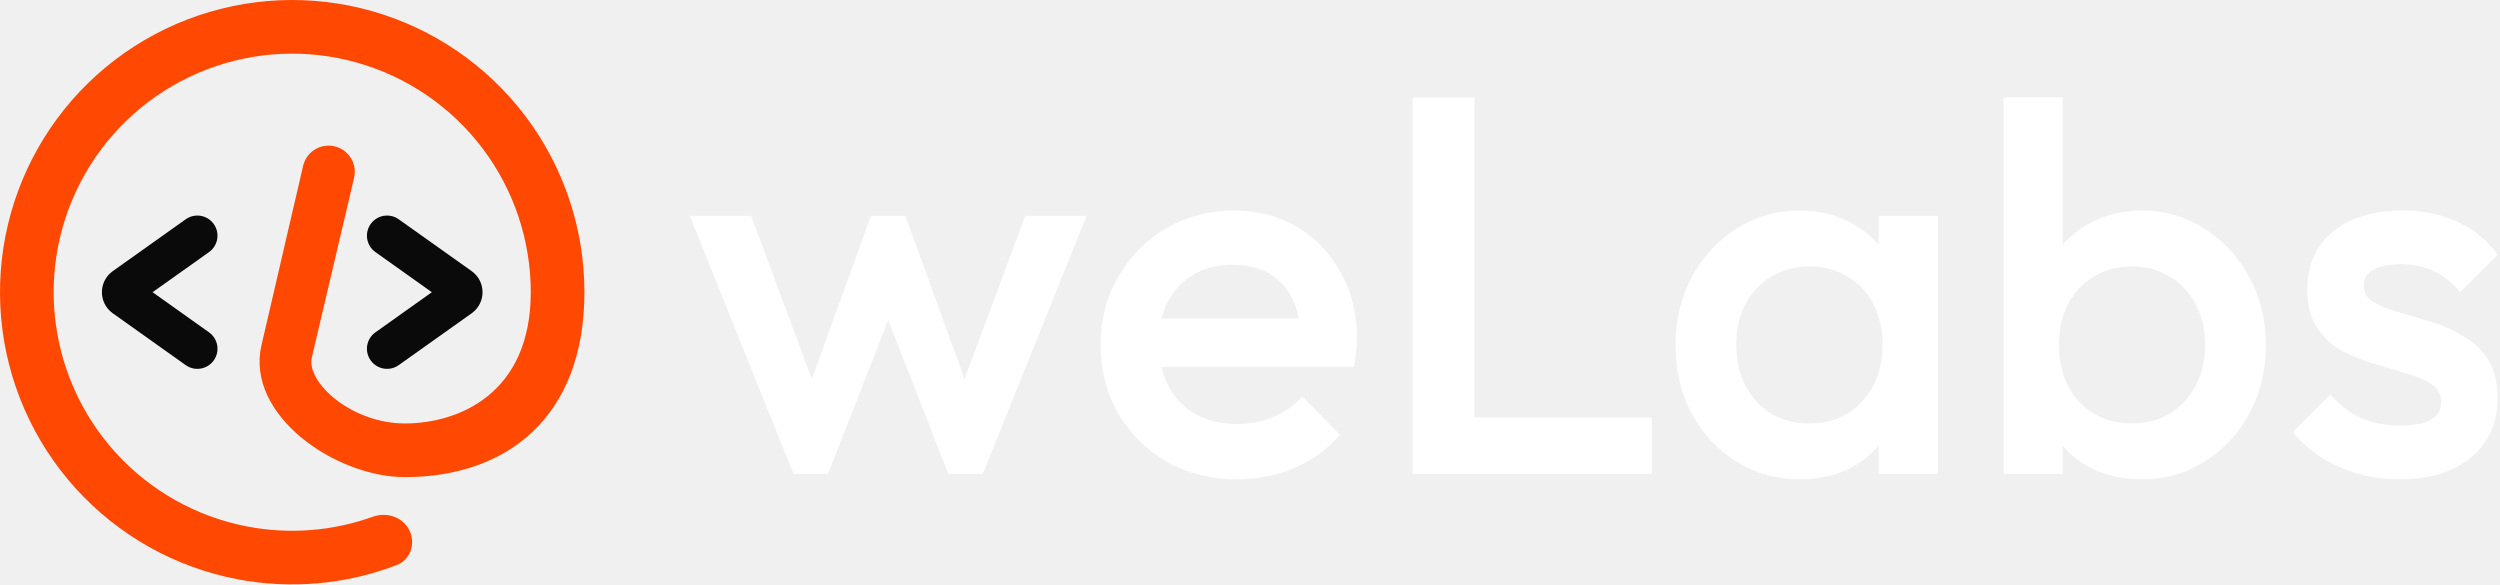
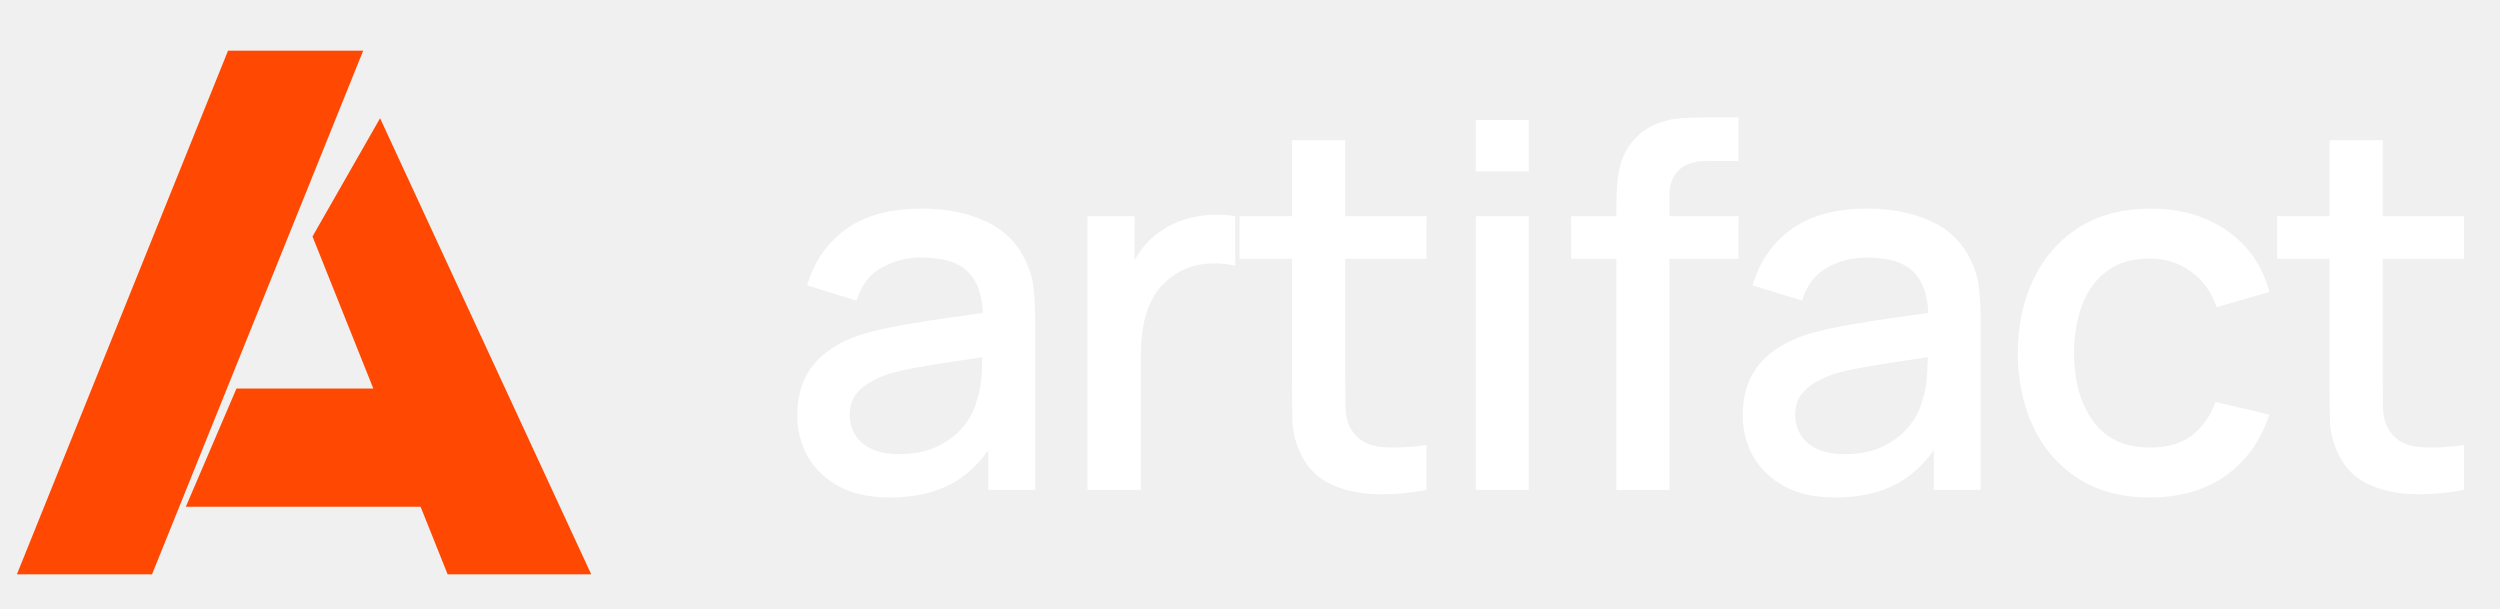
- <svg xmlns="http://www.w3.org/2000/svg" width="154" height="36" viewBox="0 0 154 36" fill="none" role="img" aria-label="weLabs">
-   <g id="Icon">
-     <path id="Union" d="M36 18C36 14.089 34.726 10.284 32.371 7.161C30.015 4.038 26.707 1.768 22.946 0.693C19.186 -0.382 15.177 -0.202 11.527 1.204C7.878 2.611 4.785 5.168 2.718 8.488C0.652 11.809 -0.277 15.712 0.072 19.608C0.421 23.504 2.03 27.18 4.655 30.079C7.28 32.979 10.778 34.945 14.62 35.68C17.919 36.31 21.317 36.004 24.433 34.811C25.286 34.485 25.621 33.487 25.218 32.668C24.815 31.849 23.827 31.521 22.968 31.83C20.502 32.716 17.834 32.929 15.24 32.434C12.104 31.834 9.248 30.229 7.105 27.862C4.962 25.494 3.649 22.493 3.364 19.313C3.078 16.132 3.837 12.946 5.524 10.235C7.212 7.524 9.736 5.436 12.716 4.288C15.695 3.139 18.968 2.993 22.038 3.871C25.108 4.748 27.809 6.602 29.732 9.151C31.655 11.7 32.695 14.807 32.695 18H32.695C32.695 24.285 28.21 26.085 24.934 26.085C21.659 26.085 18.848 23.553 19.21 22.013L21.812 10.953C22.05 9.94 21.282 8.97 20.242 8.97C19.492 8.97 18.841 9.488 18.672 10.218L16.111 21.246C15.096 25.554 20.656 29.39 24.934 29.39C31.249 29.39 36 25.672 36 18Z" fill="#FF4801" />
-     <g id="Union_2">
-       <path d="M13.168 13.8C13.565 14.358 13.434 15.132 12.876 15.528L9.399 18L12.876 20.472C13.434 20.868 13.565 21.642 13.168 22.2C12.771 22.758 11.998 22.889 11.44 22.492L6.948 19.299C6.054 18.663 6.054 17.337 6.948 16.701C6.948 16.701 6.948 16.701 6.948 16.701L11.44 13.508C11.998 13.111 12.771 13.242 13.168 13.8Z" fill="#0A0A0A" />
-       <path d="M22.833 13.8C23.23 13.242 24.003 13.111 24.561 13.508L29.054 16.701C29.947 17.337 29.947 18.663 29.054 19.299L24.561 22.492C24.003 22.889 23.23 22.758 22.833 22.2C22.436 21.642 22.567 20.868 23.125 20.472L26.602 18L23.125 15.528C22.567 15.132 22.436 14.358 22.833 13.8Z" fill="#0A0A0A" />
-     </g>
-   </g>
-   <g id="Group 64">
-     <path id="Vector" d="M48.884 29.195L42.492 13.299H46.267L50.573 24.857L49.447 24.89L53.652 13.299H55.772L59.978 24.89L58.852 24.857L63.157 13.299H66.932L60.541 29.195H58.421L54.116 18.2H55.308L51.003 29.195H48.884Z" fill="white" />
-     <path id="Vector_2" d="M76.21 29.526C74.621 29.526 73.186 29.173 71.905 28.466C70.647 27.738 69.642 26.744 68.892 25.486C68.163 24.227 67.799 22.814 67.799 21.247C67.799 19.68 68.163 18.277 68.892 17.041C69.62 15.783 70.603 14.789 71.839 14.061C73.097 13.332 74.488 12.968 76.011 12.968C77.491 12.968 78.794 13.31 79.92 13.994C81.067 14.679 81.962 15.617 82.602 16.809C83.264 18.002 83.596 19.359 83.596 20.883C83.596 21.148 83.573 21.424 83.529 21.711C83.507 21.976 83.463 22.274 83.397 22.605H70.349V19.624H81.509L80.151 20.817C80.107 19.845 79.92 19.028 79.588 18.366C79.257 17.703 78.782 17.196 78.165 16.842C77.568 16.489 76.829 16.313 75.945 16.313C75.018 16.313 74.212 16.511 73.528 16.909C72.844 17.306 72.314 17.869 71.938 18.598C71.563 19.304 71.375 20.154 71.375 21.148C71.375 22.141 71.574 23.013 71.971 23.764C72.369 24.515 72.932 25.1 73.66 25.519C74.389 25.916 75.228 26.115 76.177 26.115C76.994 26.115 77.745 25.972 78.429 25.685C79.136 25.398 79.732 24.978 80.218 24.426L82.536 26.777C81.763 27.683 80.825 28.367 79.721 28.831C78.617 29.294 77.447 29.526 76.21 29.526Z" fill="white" />
-     <path id="Vector_3" d="M87.014 29.195V6.013H90.822V29.195H87.014ZM89.63 29.195V25.718H101.751V29.195H89.63Z" fill="white" />
-     <path id="Vector_4" d="M110.863 29.526C109.428 29.526 108.125 29.162 106.955 28.433C105.807 27.705 104.891 26.722 104.206 25.486C103.544 24.227 103.213 22.826 103.213 21.28C103.213 19.713 103.544 18.311 104.206 17.074C104.891 15.816 105.807 14.822 106.955 14.094C108.125 13.343 109.428 12.968 110.863 12.968C112.077 12.968 113.148 13.233 114.075 13.763C115.024 14.27 115.775 14.977 116.327 15.882C116.879 16.787 117.155 17.814 117.155 18.962V23.532C117.155 24.68 116.879 25.707 116.327 26.612C115.797 27.517 115.057 28.235 114.108 28.765C113.159 29.272 112.077 29.526 110.863 29.526ZM111.459 26.082C112.805 26.082 113.887 25.629 114.704 24.724C115.543 23.819 115.963 22.66 115.963 21.247C115.963 20.298 115.775 19.459 115.4 18.73C115.024 18.002 114.494 17.439 113.81 17.041C113.148 16.622 112.364 16.412 111.459 16.412C110.576 16.412 109.792 16.622 109.107 17.041C108.445 17.439 107.915 18.002 107.518 18.73C107.143 19.459 106.955 20.298 106.955 21.247C106.955 22.196 107.143 23.035 107.518 23.764C107.915 24.492 108.445 25.067 109.107 25.486C109.792 25.883 110.576 26.082 111.459 26.082ZM115.731 29.195V24.923L116.36 21.048L115.731 17.207V13.299H119.374V29.195H115.731Z" fill="white" />
-     <path id="Vector_5" d="M131.929 29.526C130.715 29.526 129.633 29.272 128.683 28.764C127.734 28.235 126.984 27.517 126.431 26.612C125.902 25.707 125.637 24.68 125.637 23.532V18.962C125.637 17.814 125.913 16.787 126.465 15.882C127.017 14.977 127.767 14.27 128.716 13.762C129.666 13.233 130.737 12.968 131.929 12.968C133.364 12.968 134.656 13.343 135.804 14.094C136.974 14.822 137.89 15.816 138.552 17.074C139.237 18.311 139.579 19.712 139.579 21.28C139.579 22.825 139.237 24.227 138.552 25.486C137.89 26.722 136.974 27.705 135.804 28.433C134.656 29.162 133.364 29.526 131.929 29.526ZM123.418 29.195L123.418 6H127.061V17.207L126.431 21.048L127.061 24.923V29.195H123.418ZM131.333 26.082C132.216 26.082 132.989 25.883 133.651 25.486C134.335 25.066 134.865 24.492 135.241 23.764C135.638 23.035 135.837 22.196 135.837 21.247C135.837 20.297 135.638 19.459 135.241 18.73C134.865 18.001 134.335 17.438 133.651 17.041C132.989 16.622 132.216 16.412 131.333 16.412C130.45 16.412 129.666 16.622 128.981 17.041C128.297 17.438 127.767 18.001 127.392 18.73C127.017 19.459 126.829 20.297 126.829 21.247C126.829 22.196 127.017 23.035 127.392 23.764C127.767 24.492 128.297 25.066 128.981 25.486C129.666 25.883 130.45 26.082 131.333 26.082Z" fill="white" />
-     <path id="Vector_6" d="M147.827 29.526C146.943 29.526 146.093 29.416 145.277 29.195C144.46 28.952 143.709 28.621 143.025 28.201C142.341 27.76 141.744 27.23 141.236 26.612L143.554 24.294C144.106 24.934 144.735 25.42 145.442 25.751C146.171 26.06 146.987 26.215 147.893 26.215C148.71 26.215 149.328 26.093 149.748 25.85C150.167 25.607 150.377 25.254 150.377 24.791C150.377 24.305 150.178 23.93 149.781 23.665C149.383 23.4 148.864 23.179 148.224 23.002C147.606 22.803 146.943 22.605 146.237 22.406C145.553 22.207 144.89 21.942 144.25 21.611C143.632 21.258 143.124 20.783 142.726 20.187C142.329 19.591 142.13 18.818 142.13 17.869C142.13 16.854 142.362 15.981 142.826 15.253C143.312 14.524 143.985 13.961 144.846 13.564C145.729 13.166 146.778 12.968 147.992 12.968C149.273 12.968 150.399 13.2 151.37 13.663C152.364 14.105 153.191 14.778 153.854 15.683L151.536 18.002C151.072 17.427 150.542 16.997 149.946 16.71C149.35 16.423 148.665 16.279 147.893 16.279C147.165 16.279 146.602 16.39 146.204 16.611C145.807 16.831 145.608 17.152 145.608 17.571C145.608 18.013 145.807 18.355 146.204 18.598C146.602 18.84 147.109 19.05 147.728 19.227C148.367 19.404 149.03 19.602 149.714 19.823C150.421 20.022 151.083 20.309 151.701 20.684C152.341 21.037 152.86 21.523 153.258 22.141C153.655 22.737 153.854 23.521 153.854 24.492C153.854 26.038 153.313 27.263 152.231 28.168C151.149 29.074 149.681 29.526 147.827 29.526Z" fill="white" />
-   </g>
+ <svg xmlns="http://www.w3.org/2000/svg" width="148" height="36" viewBox="0 0 148 36" fill="none" role="img" aria-label="Artifact">
+   <path d="M1 34L13.5 3H21.5L9 34H1Z" fill="#FF4801" />
+   <path d="M22.5 7L35 34H26.5L18.5 14L22.5 7Z" fill="#FF4801" />
+   <path d="M14 23H23L26 30H11L14 23Z" fill="#FF4801" />
+   <path d="M52.675 29.45C51.475 29.45 50.47 29.23 49.66 28.79C48.85 28.34 48.235 27.75 47.815 27.02C47.405 26.28 47.2 25.47 47.2 24.59C47.2 23.77 47.345 23.05 47.635 22.43C47.925 21.81 48.355 21.285 48.925 20.855C49.495 20.415 50.195 20.06 51.025 19.79C51.745 19.58 52.56 19.395 53.47 19.235C54.38 19.075 55.335 18.925 56.335 18.785C57.345 18.645 58.345 18.505 59.335 18.365L58.195 18.995C58.215 17.725 57.945 16.785 57.385 16.175C56.835 15.555 55.885 15.245 54.535 15.245C53.685 15.245 52.905 15.445 52.195 15.845C51.485 16.235 50.99 16.885 50.71 17.795L47.785 16.895C48.185 15.505 48.945 14.4 50.065 13.58C51.195 12.76 52.695 12.35 54.565 12.35C56.015 12.35 57.275 12.6 58.345 13.1C59.425 13.59 60.215 14.37 60.715 15.44C60.975 15.97 61.135 16.53 61.195 17.12C61.255 17.71 61.285 18.345 61.285 19.025V29H58.51V25.295L59.05 25.775C58.38 27.015 57.525 27.94 56.485 28.55C55.455 29.15 54.185 29.45 52.675 29.45ZM53.23 26.885C54.12 26.885 54.885 26.73 55.525 26.42C56.165 26.1 56.68 25.695 57.07 25.205C57.46 24.715 57.715 24.205 57.835 23.675C58.005 23.195 58.1 22.655 58.12 22.055C58.15 21.455 58.165 20.975 58.165 20.615L59.185 20.99C58.195 21.14 57.295 21.275 56.485 21.395C55.675 21.515 54.94 21.635 54.28 21.755C53.63 21.865 53.05 22 52.54 22.16C52.11 22.31 51.725 22.49 51.385 22.7C51.055 22.91 50.79 23.165 50.59 23.465C50.4 23.765 50.305 24.13 50.305 24.56C50.305 24.98 50.41 25.37 50.62 25.73C50.83 26.08 51.15 26.36 51.58 26.57C52.01 26.78 52.56 26.885 53.23 26.885ZM64.38 29V12.8H67.17V16.73L66.78 16.22C66.98 15.7 67.24 15.225 67.56 14.795C67.88 14.355 68.25 13.995 68.67 13.715C69.08 13.415 69.535 13.185 70.035 13.025C70.545 12.855 71.065 12.755 71.595 12.725C72.125 12.685 72.635 12.71 73.125 12.8V15.74C72.595 15.6 72.005 15.56 71.355 15.62C70.715 15.68 70.125 15.885 69.585 16.235C69.075 16.565 68.67 16.965 68.37 17.435C68.08 17.905 67.87 18.43 67.74 19.01C67.61 19.58 67.545 20.185 67.545 20.825V29H64.38ZM84.452 29C83.432 29.2 82.432 29.285 81.452 29.255C80.472 29.225 79.597 29.035 78.827 28.685C78.057 28.335 77.477 27.785 77.087 27.035C76.737 26.365 76.547 25.685 76.517 24.995C76.497 24.295 76.487 23.505 76.487 22.625V8.3H79.637V22.475C79.637 23.125 79.642 23.69 79.652 24.17C79.672 24.65 79.777 25.055 79.967 25.385C80.327 26.005 80.897 26.36 81.677 26.45C82.467 26.53 83.392 26.495 84.452 26.345V29ZM73.382 15.32V12.8H84.452V15.32H73.382ZM87.367 10.145V7.1H90.502V10.145H87.367ZM87.367 29V12.8H90.502V29H87.367ZM95.692 29V12.23C95.692 11.82 95.707 11.385 95.737 10.925C95.767 10.455 95.852 9.995 95.992 9.545C96.142 9.085 96.387 8.665 96.727 8.285C97.137 7.835 97.587 7.515 98.077 7.325C98.567 7.135 99.052 7.025 99.532 6.995C100.022 6.965 100.472 6.95 100.882 6.95H102.922V9.53H101.032C100.292 9.53 99.737 9.715 99.367 10.085C99.007 10.445 98.827 10.96 98.827 11.63V29H95.692ZM93.007 15.32V12.8H102.922V15.32H93.007ZM108.646 29.45C107.446 29.45 106.441 29.23 105.631 28.79C104.821 28.34 104.206 27.75 103.786 27.02C103.376 26.28 103.171 25.47 103.171 24.59C103.171 23.77 103.316 23.05 103.606 22.43C103.896 21.81 104.326 21.285 104.896 20.855C105.466 20.415 106.166 20.06 106.996 19.79C107.716 19.58 108.531 19.395 109.441 19.235C110.351 19.075 111.306 18.925 112.306 18.785C113.316 18.645 114.316 18.505 115.306 18.365L114.166 18.995C114.186 17.725 113.916 16.785 113.356 16.175C112.806 15.555 111.856 15.245 110.506 15.245C109.656 15.245 108.876 15.445 108.166 15.845C107.456 16.235 106.961 16.885 106.681 17.795L103.756 16.895C104.156 15.505 104.916 14.4 106.036 13.58C107.166 12.76 108.666 12.35 110.536 12.35C111.986 12.35 113.246 12.6 114.316 13.1C115.396 13.59 116.186 14.37 116.686 15.44C116.946 15.97 117.106 16.53 117.166 17.12C117.226 17.71 117.256 18.345 117.256 19.025V29H114.481V25.295L115.021 25.775C114.351 27.015 113.496 27.94 112.456 28.55C111.426 29.15 110.156 29.45 108.646 29.45ZM109.201 26.885C110.091 26.885 110.856 26.73 111.496 26.42C112.136 26.1 112.651 25.695 113.041 25.205C113.431 24.715 113.686 24.205 113.806 23.675C113.976 23.195 114.071 22.655 114.091 22.055C114.121 21.455 114.136 20.975 114.136 20.615L115.156 20.99C114.166 21.14 113.266 21.275 112.456 21.395C111.646 21.515 110.911 21.635 110.251 21.755C109.601 21.865 109.021 22 108.511 22.16C108.081 22.31 107.696 22.49 107.356 22.7C107.026 22.91 106.761 23.165 106.561 23.465C106.371 23.765 106.276 24.13 106.276 24.56C106.276 24.98 106.381 25.37 106.591 25.73C106.801 26.08 107.121 26.36 107.551 26.57C107.981 26.78 108.531 26.885 109.201 26.885ZM127.281 29.45C125.621 29.45 124.211 29.08 123.051 28.34C121.891 27.6 121.001 26.585 120.381 25.295C119.771 24.005 119.461 22.54 119.451 20.9C119.461 19.23 119.781 17.755 120.411 16.475C121.041 15.185 121.941 14.175 123.111 13.445C124.281 12.715 125.686 12.35 127.326 12.35C129.096 12.35 130.606 12.79 131.856 13.67C133.116 14.55 133.946 15.755 134.346 17.285L131.226 18.185C130.916 17.275 130.406 16.57 129.696 16.07C128.996 15.56 128.191 15.305 127.281 15.305C126.251 15.305 125.406 15.55 124.746 16.04C124.086 16.52 123.596 17.18 123.276 18.02C122.956 18.86 122.791 19.82 122.781 20.9C122.791 22.57 123.171 23.92 123.921 24.95C124.681 25.98 125.801 26.495 127.281 26.495C128.291 26.495 129.106 26.265 129.726 25.805C130.356 25.335 130.836 24.665 131.166 23.795L134.346 24.545C133.816 26.125 132.941 27.34 131.721 28.19C130.501 29.03 129.021 29.45 127.281 29.45ZM145.872 29C144.852 29.2 143.852 29.285 142.872 29.255C141.892 29.225 141.017 29.035 140.247 28.685C139.477 28.335 138.897 27.785 138.507 27.035C138.157 26.365 137.967 25.685 137.937 24.995C137.917 24.295 137.907 23.505 137.907 22.625V8.3H141.057V22.475C141.057 23.125 141.062 23.69 141.072 24.17C141.092 24.65 141.197 25.055 141.387 25.385C141.747 26.005 142.317 26.36 143.097 26.45C143.887 26.53 144.812 26.495 145.872 26.345V29ZM134.802 15.32V12.8H145.872V15.32H134.802Z" fill="white" />
</svg>
